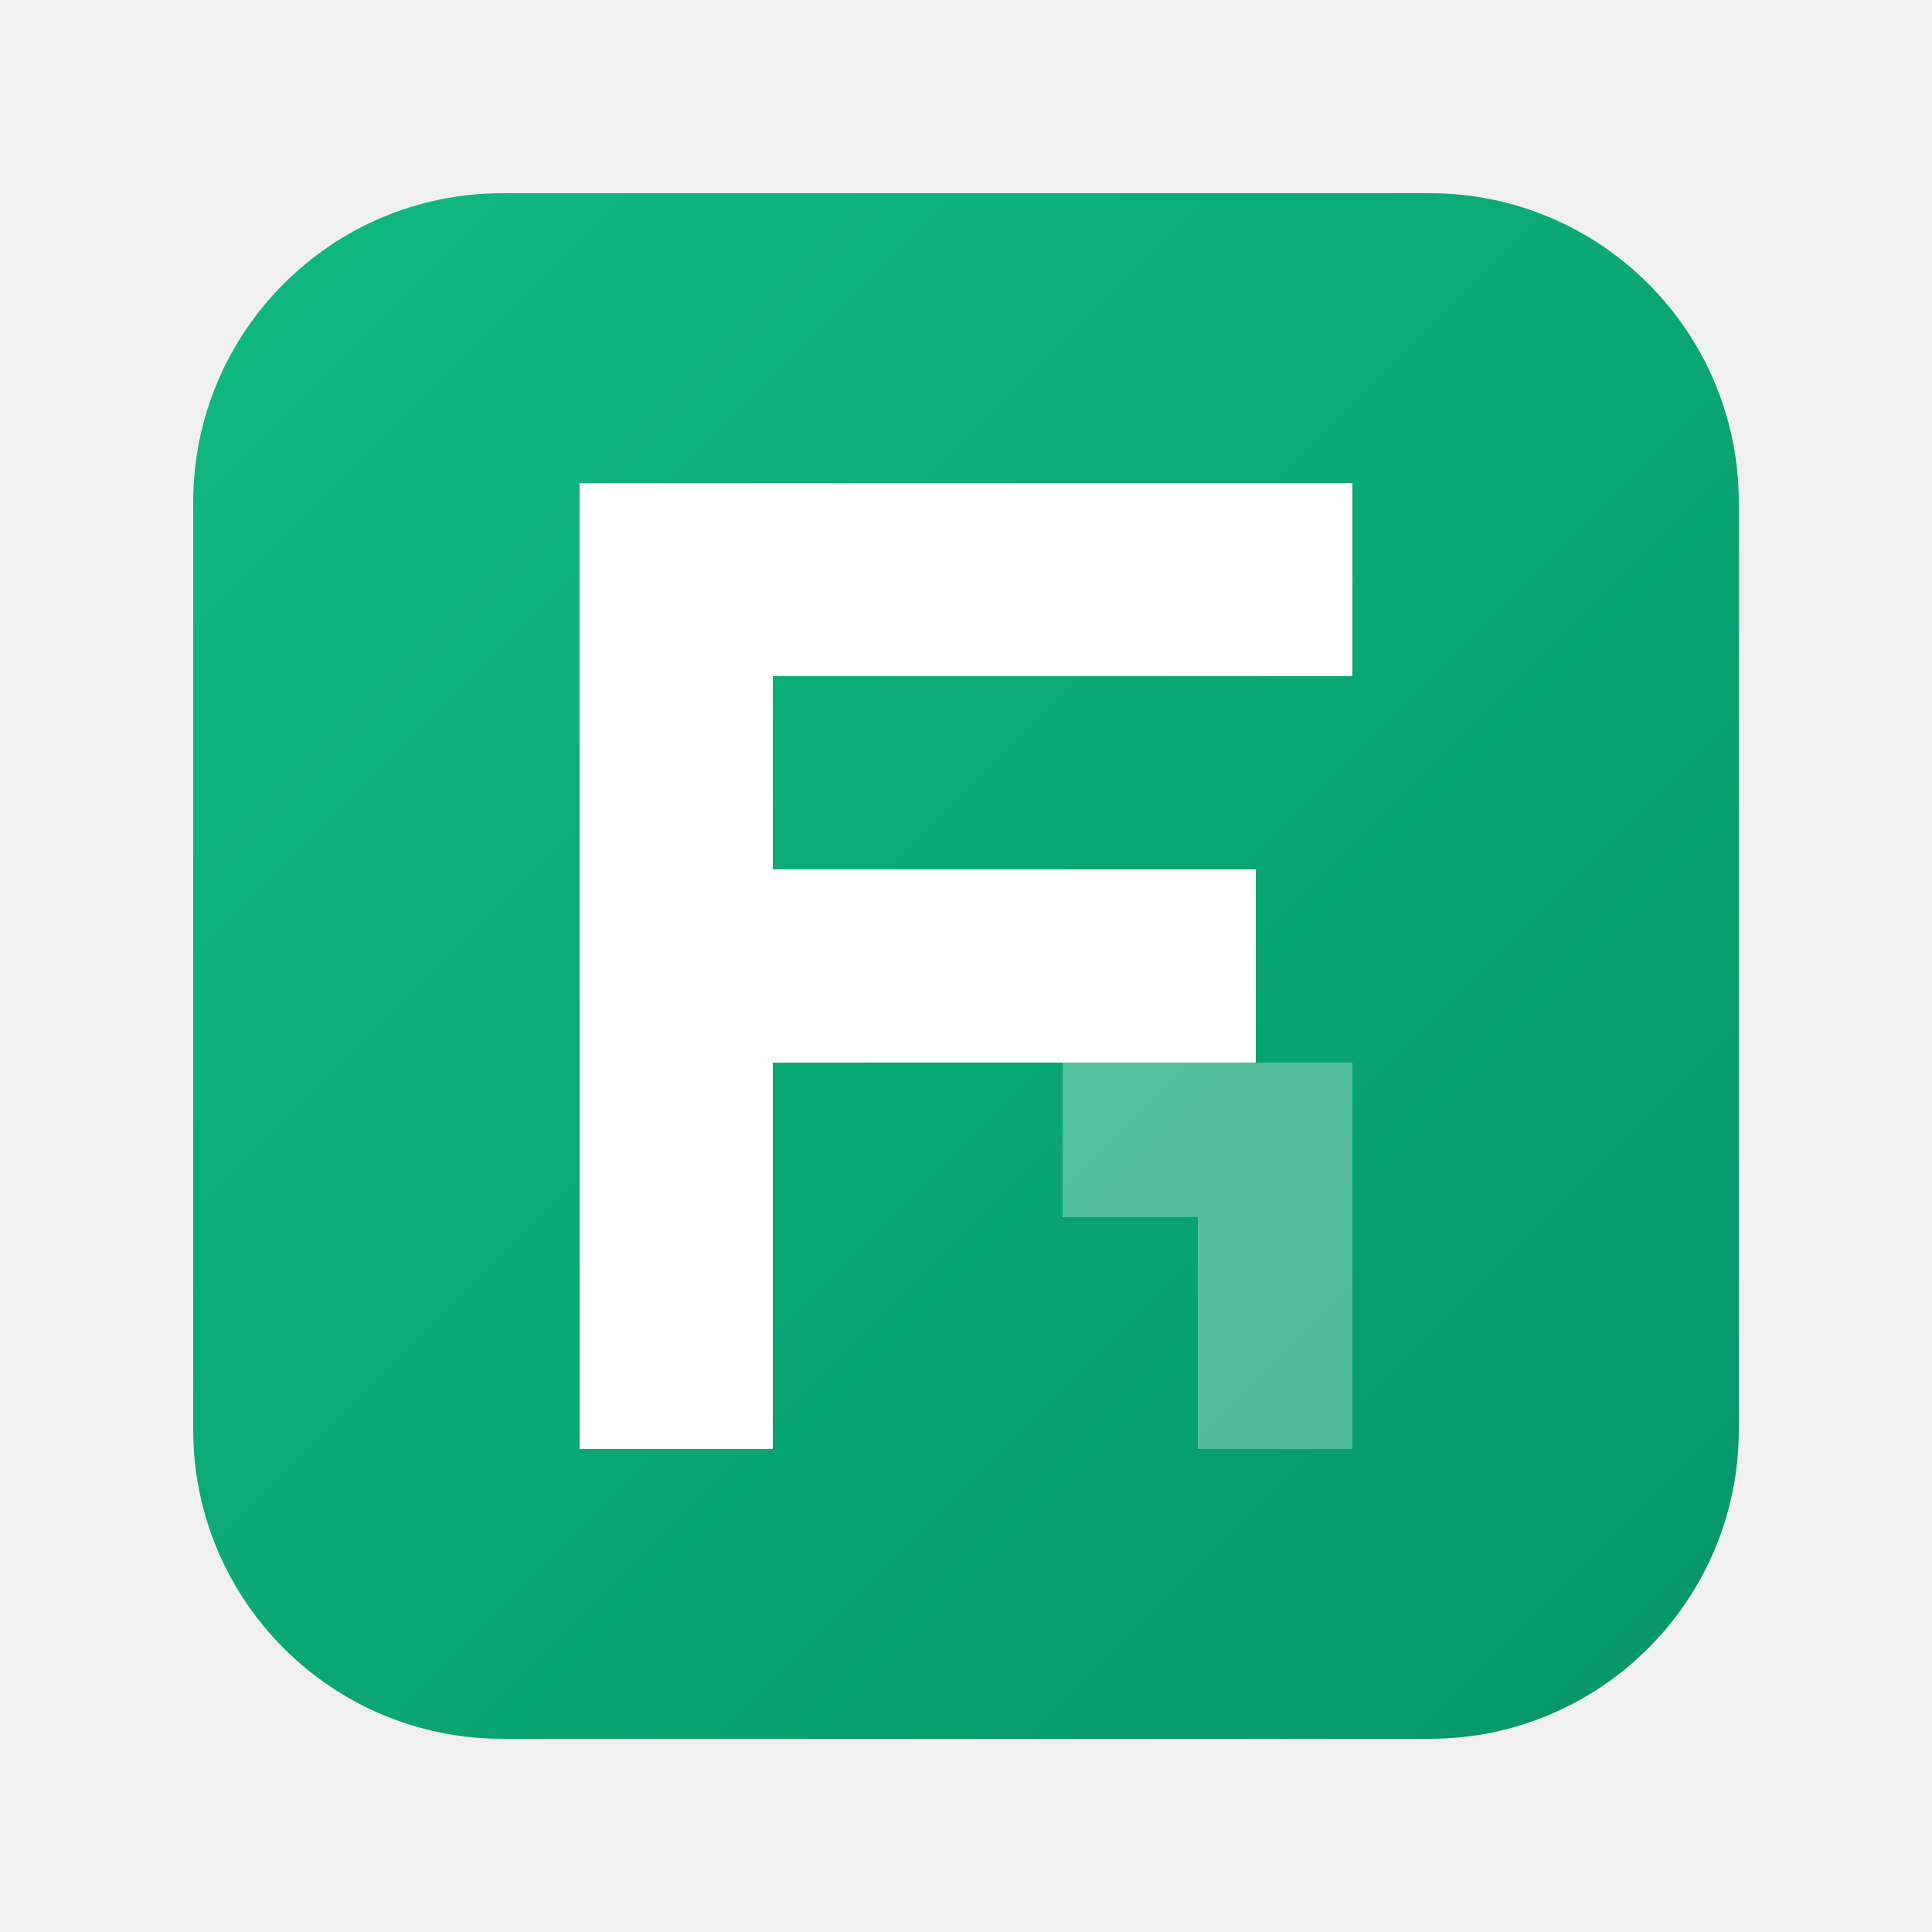
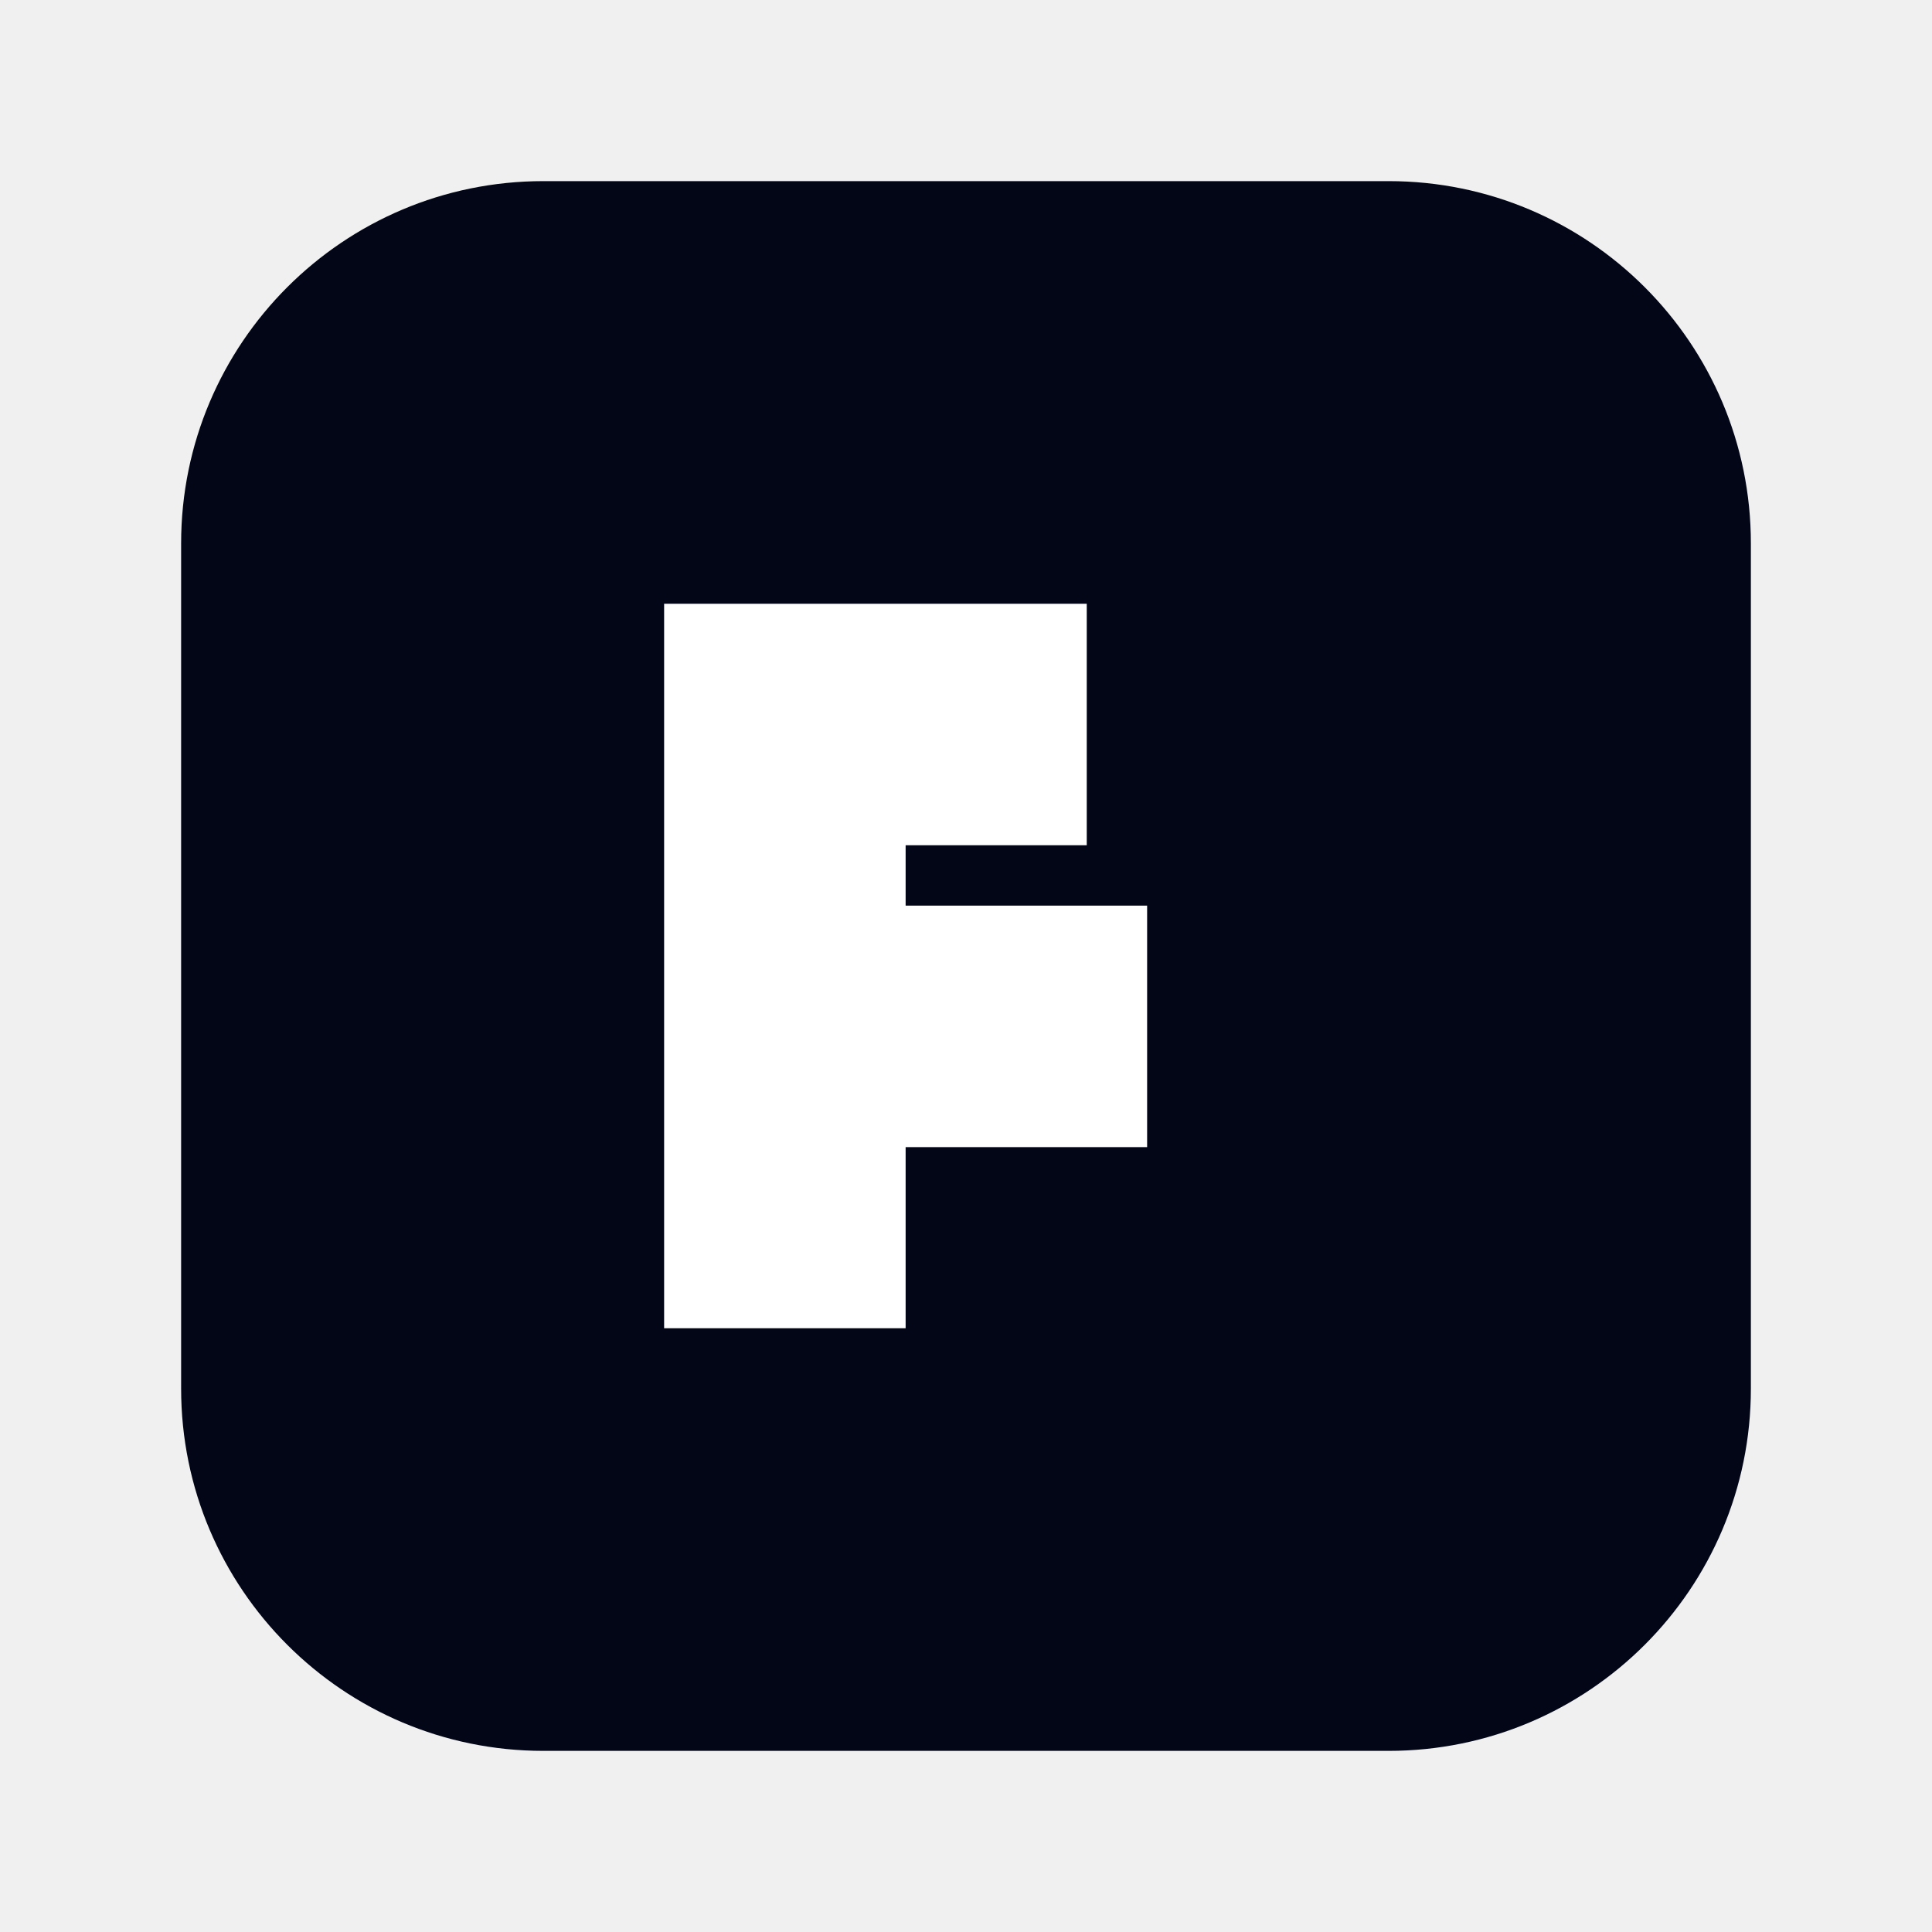
- <svg xmlns="http://www.w3.org/2000/svg" viewBox="0 0 100 100" width="48" height="48">
+ <svg xmlns="http://www.w3.org/2000/svg" width="64" height="64" viewBox="0 0 64 64" fill="none" role="img" aria-labelledby="title desc">
  <defs>
-     <linearGradient id="frame" x1="0%" y1="0%" x2="100%" y2="100%">
-       <stop offset="0%" stop-color="#10b981" />
-       <stop offset="100%" stop-color="#059669" />
+     <linearGradient id="frameFaviconGradient" x1="6" y1="6" x2="58" y2="58">
+       <stop offset="0" stop-color="#020617" />
+       <stop offset="1" stop-color="#2563EB" />
    </linearGradient>
  </defs>
-   <rect x="10" y="10" width="80" height="80" rx="16" fill="url(#frame)" />
-   <path d="M30 25h40v10H40v10h25v10H40v20H30V25z" fill="#fff" />
-   <path d="M70 55v20h-8v-12h-7v-8h15z" fill="#fff" fill-opacity="0.3" />
+   <rect x="6" y="6" width="52" height="52" rx="12" fill="url(#frameFaviconGradient)" />
+   <path d="M36 20H22V44H30V38H38V30H30V28H36V20Z" fill="white" />
</svg>
